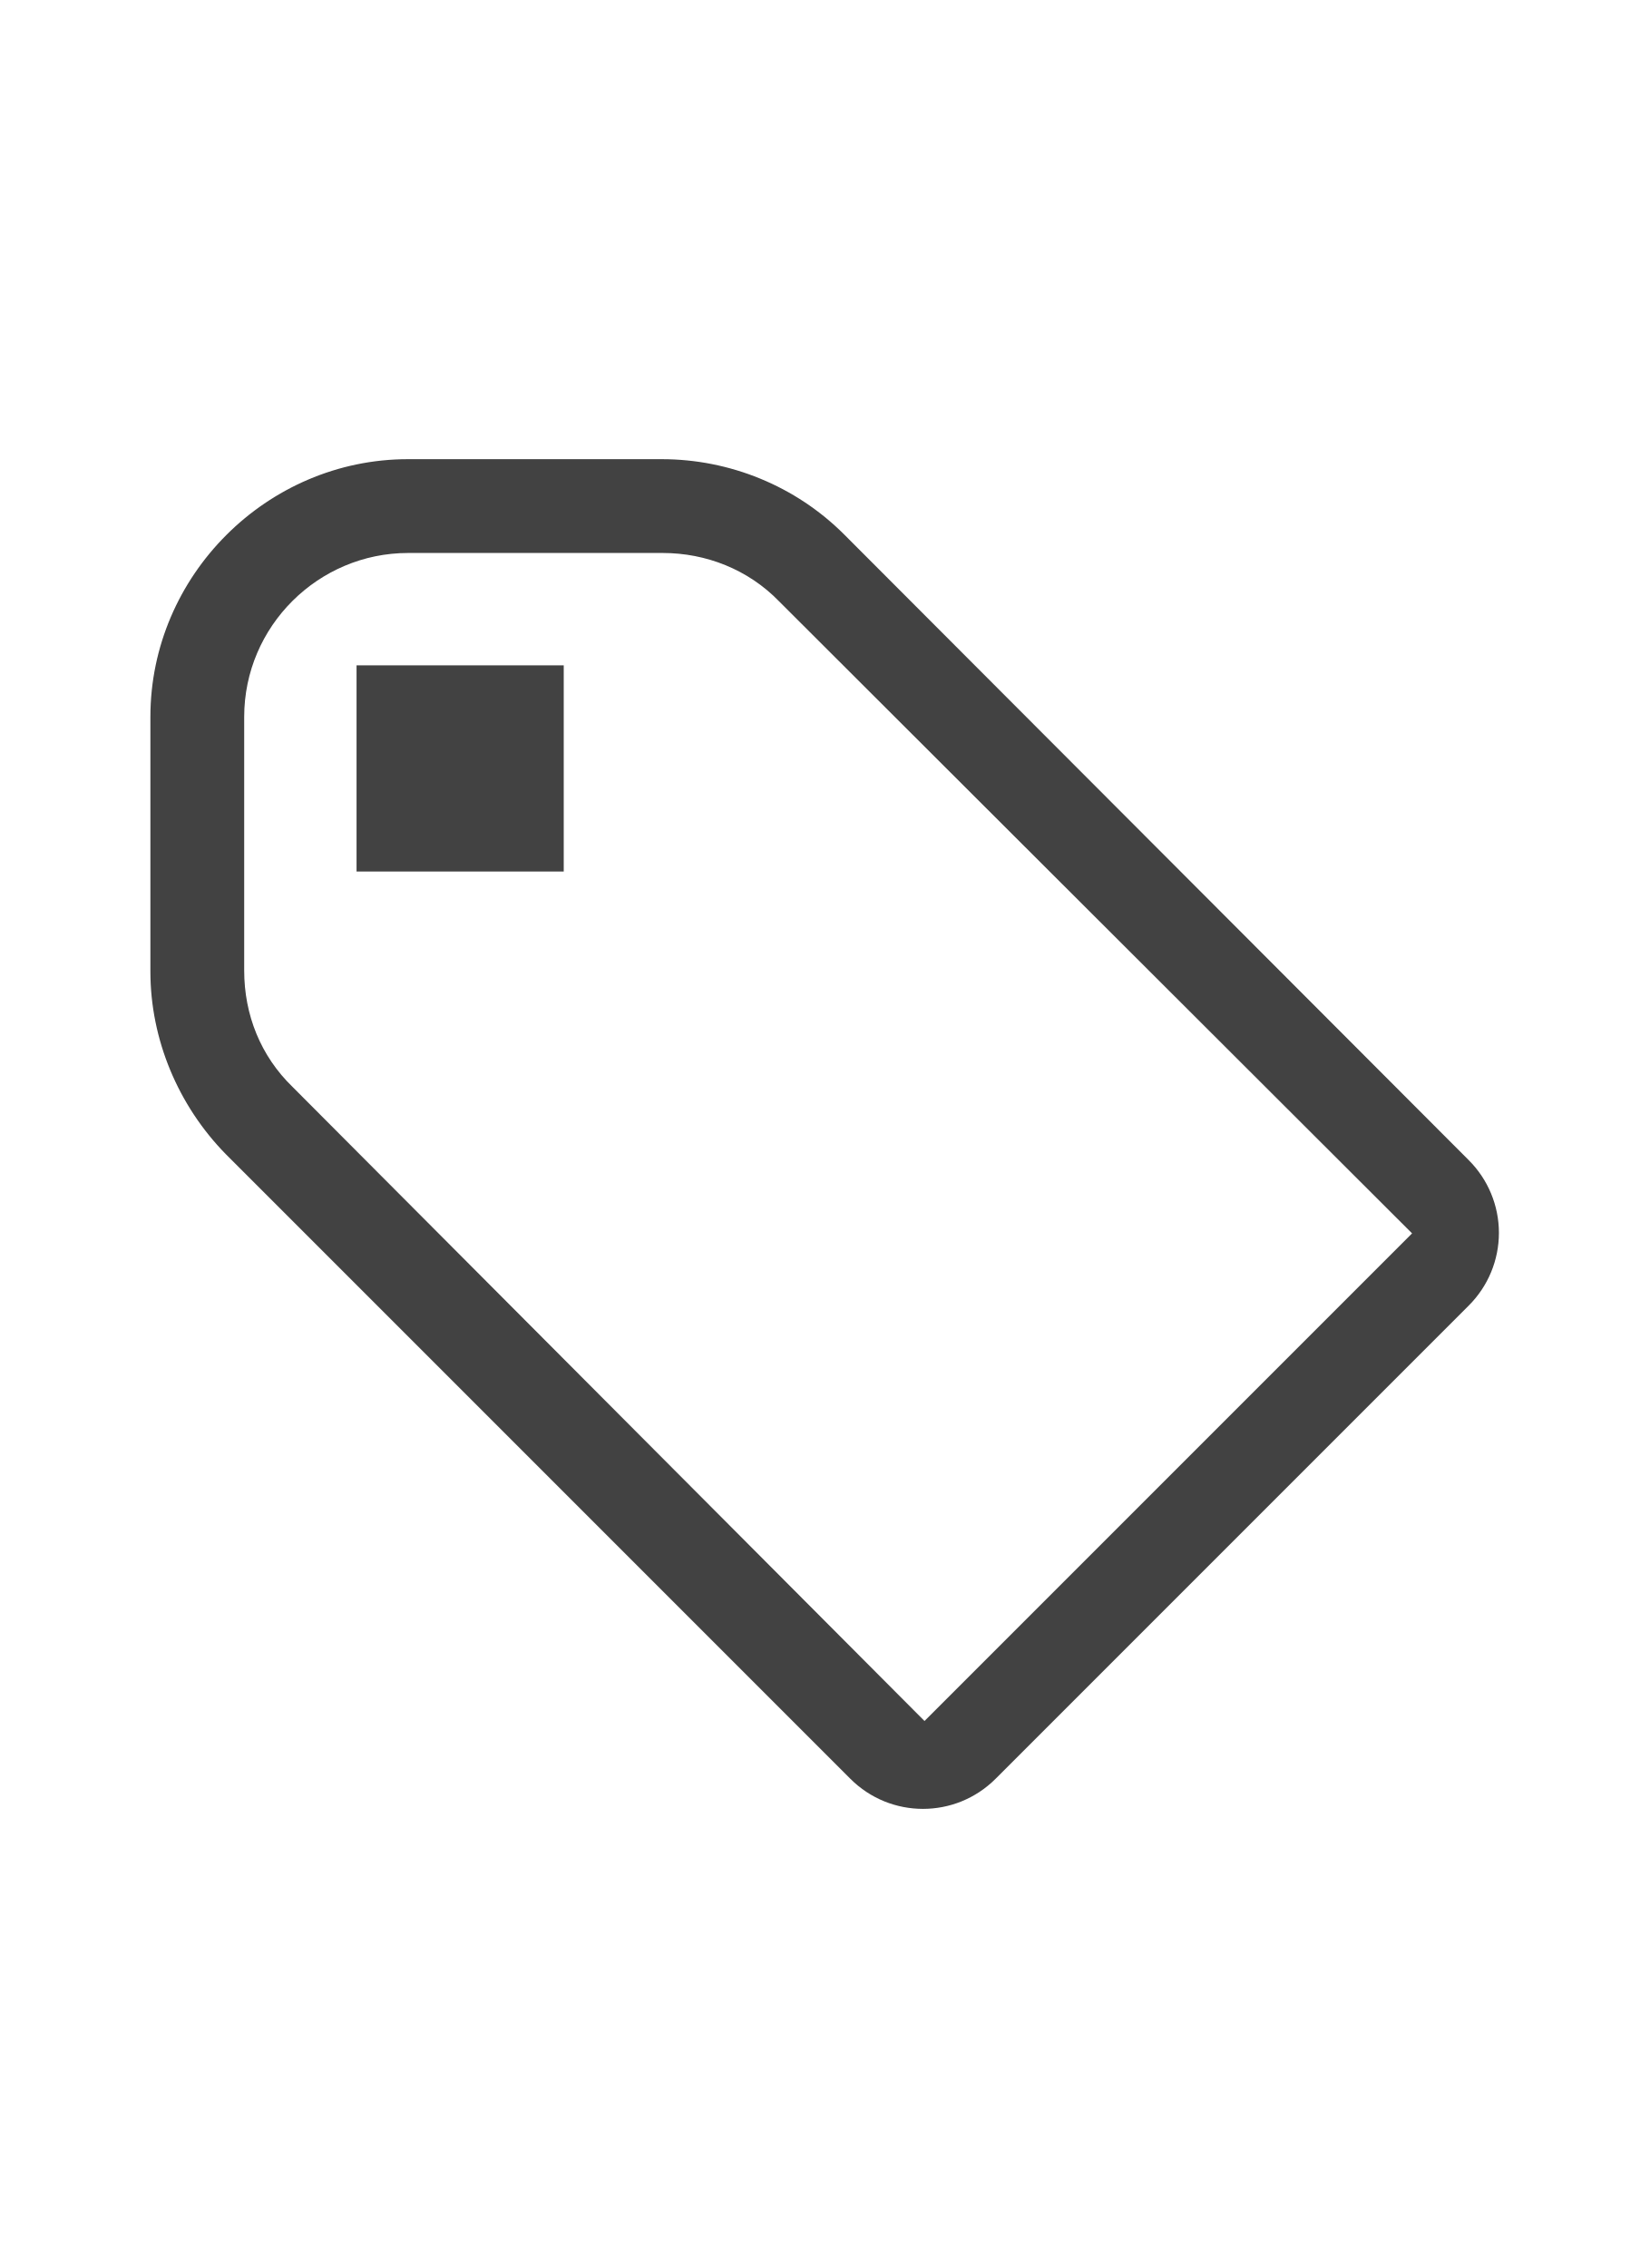
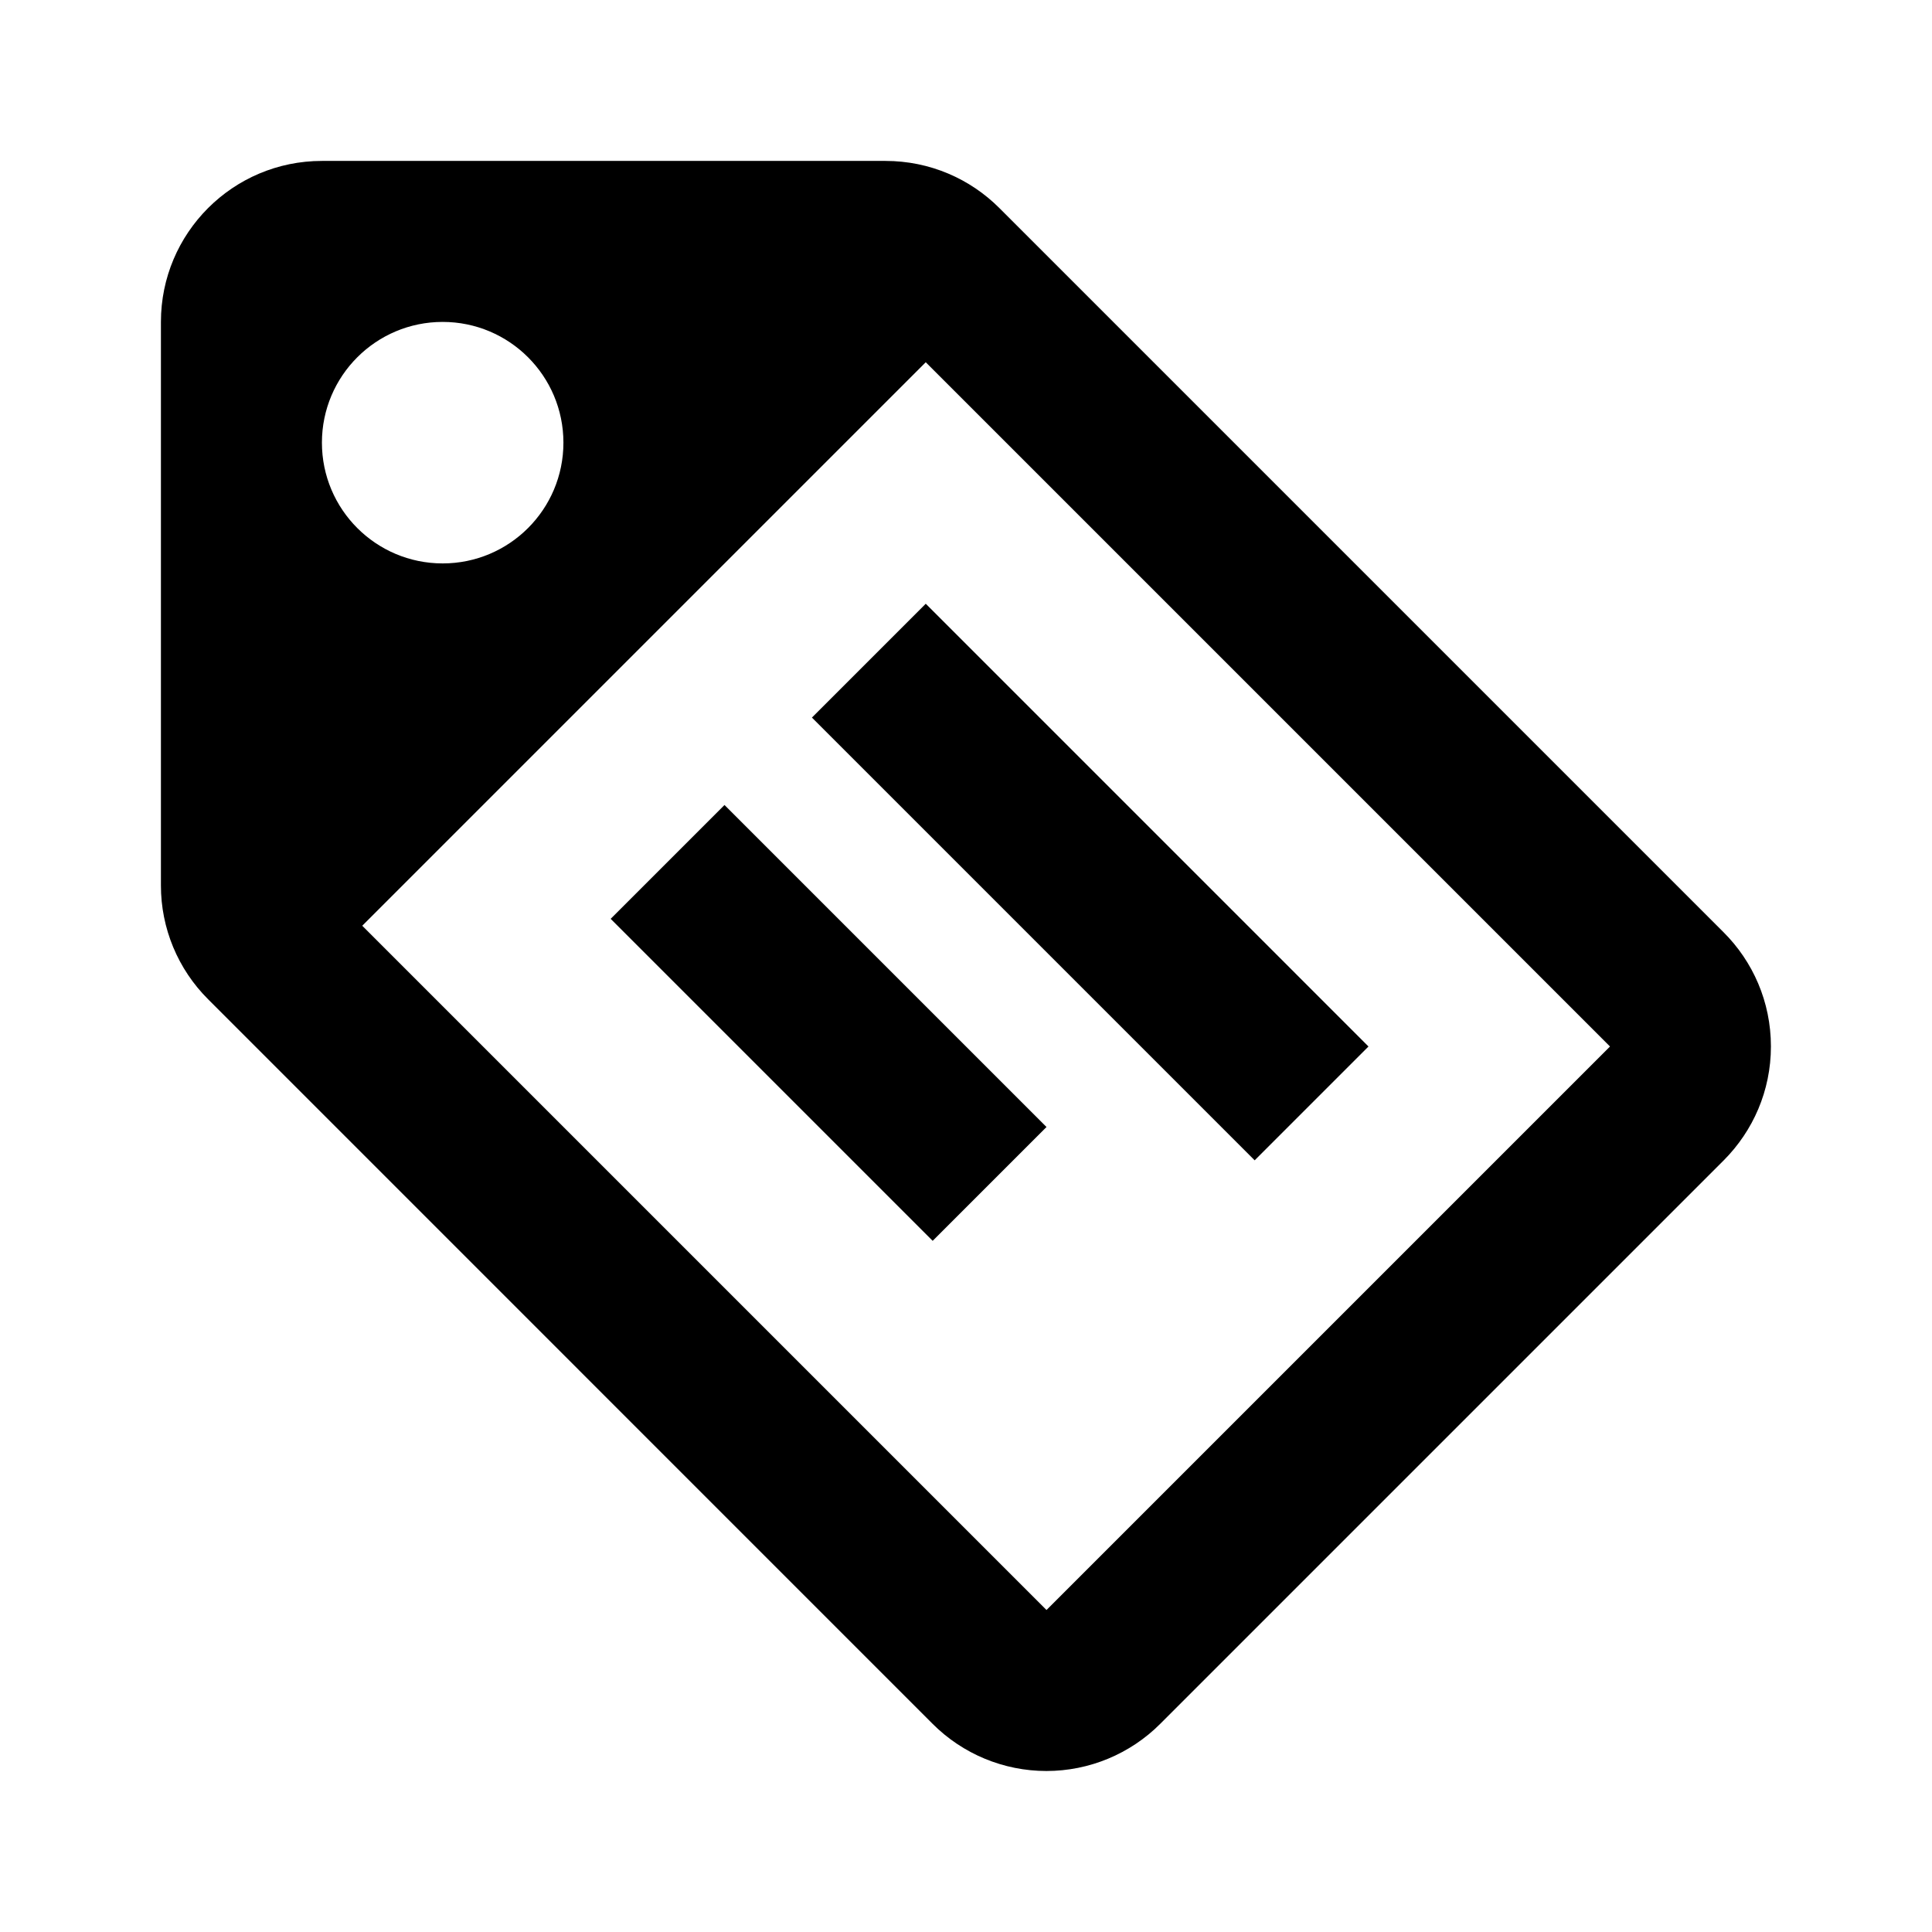
- <svg xmlns="http://www.w3.org/2000/svg" viewBox="0 0 16 22">
-   <path fill="#424242" d="m8.189,5.184c-0.47,-0.47 -1.11,-0.73 -1.77,-0.73l-2.46,0c-1.37,0 -2.5,1.13 -2.5,2.5l0,2.47c0,0.66 0.27,1.3 0.73,1.77l6.06,6.06c0.39,0.39 1.02,0.39 1.41,0l4.59,-4.59a0.996,0.996 0 0 0 0,-1.41l-6.06,-6.07zm-5.35,5.36c-0.31,-0.3 -0.47,-0.7 -0.47,-1.13l0,-2.46c0,-0.88 0.72,-1.59 1.59,-1.59l2.47,0c0.42,0 0.83,0.16 1.13,0.47l6.14,6.13l-4.73,4.73l-6.13,-6.15zm0.63,-4.09l2,0l0,2l-2.01,0l0,-2l0.01,0z" />
+ <svg xmlns="http://www.w3.org/2000/svg" aria-hidden="true" focusable="false" width="1em" height="1em" style="-ms-transform: rotate(360deg); -webkit-transform: rotate(360deg); transform: rotate(360deg);" preserveAspectRatio="xMidYMid meet" viewBox="0 0 24 24">
+   <path d="M5.499 6.999a1.5 1.5 0 1 0 0-3 1.5 1.5 0 0 0 0 3zm15.91 4.58c.365.363.59.865.59 1.42 0 .552-.223 1.05-.585 1.414l-7 7a1.999 1.999 0 0 1-2.83 0l-8.997-8.998a1.994 1.994 0 0 1-.588-1.416v-7a2 2 0 0 1 2-2h7c.553 0 1.053.223 1.415.585l8.996 8.996zM13 20l7-7-8.5-8.5-7 7L13 20zM10.086 8.914L11.5 7.5 17 13l-1.414 1.414-5.5-5.5zm-2.5 2.5L9 10l4 4-1.414 1.414-4-4z" fill="black" />
</svg>
